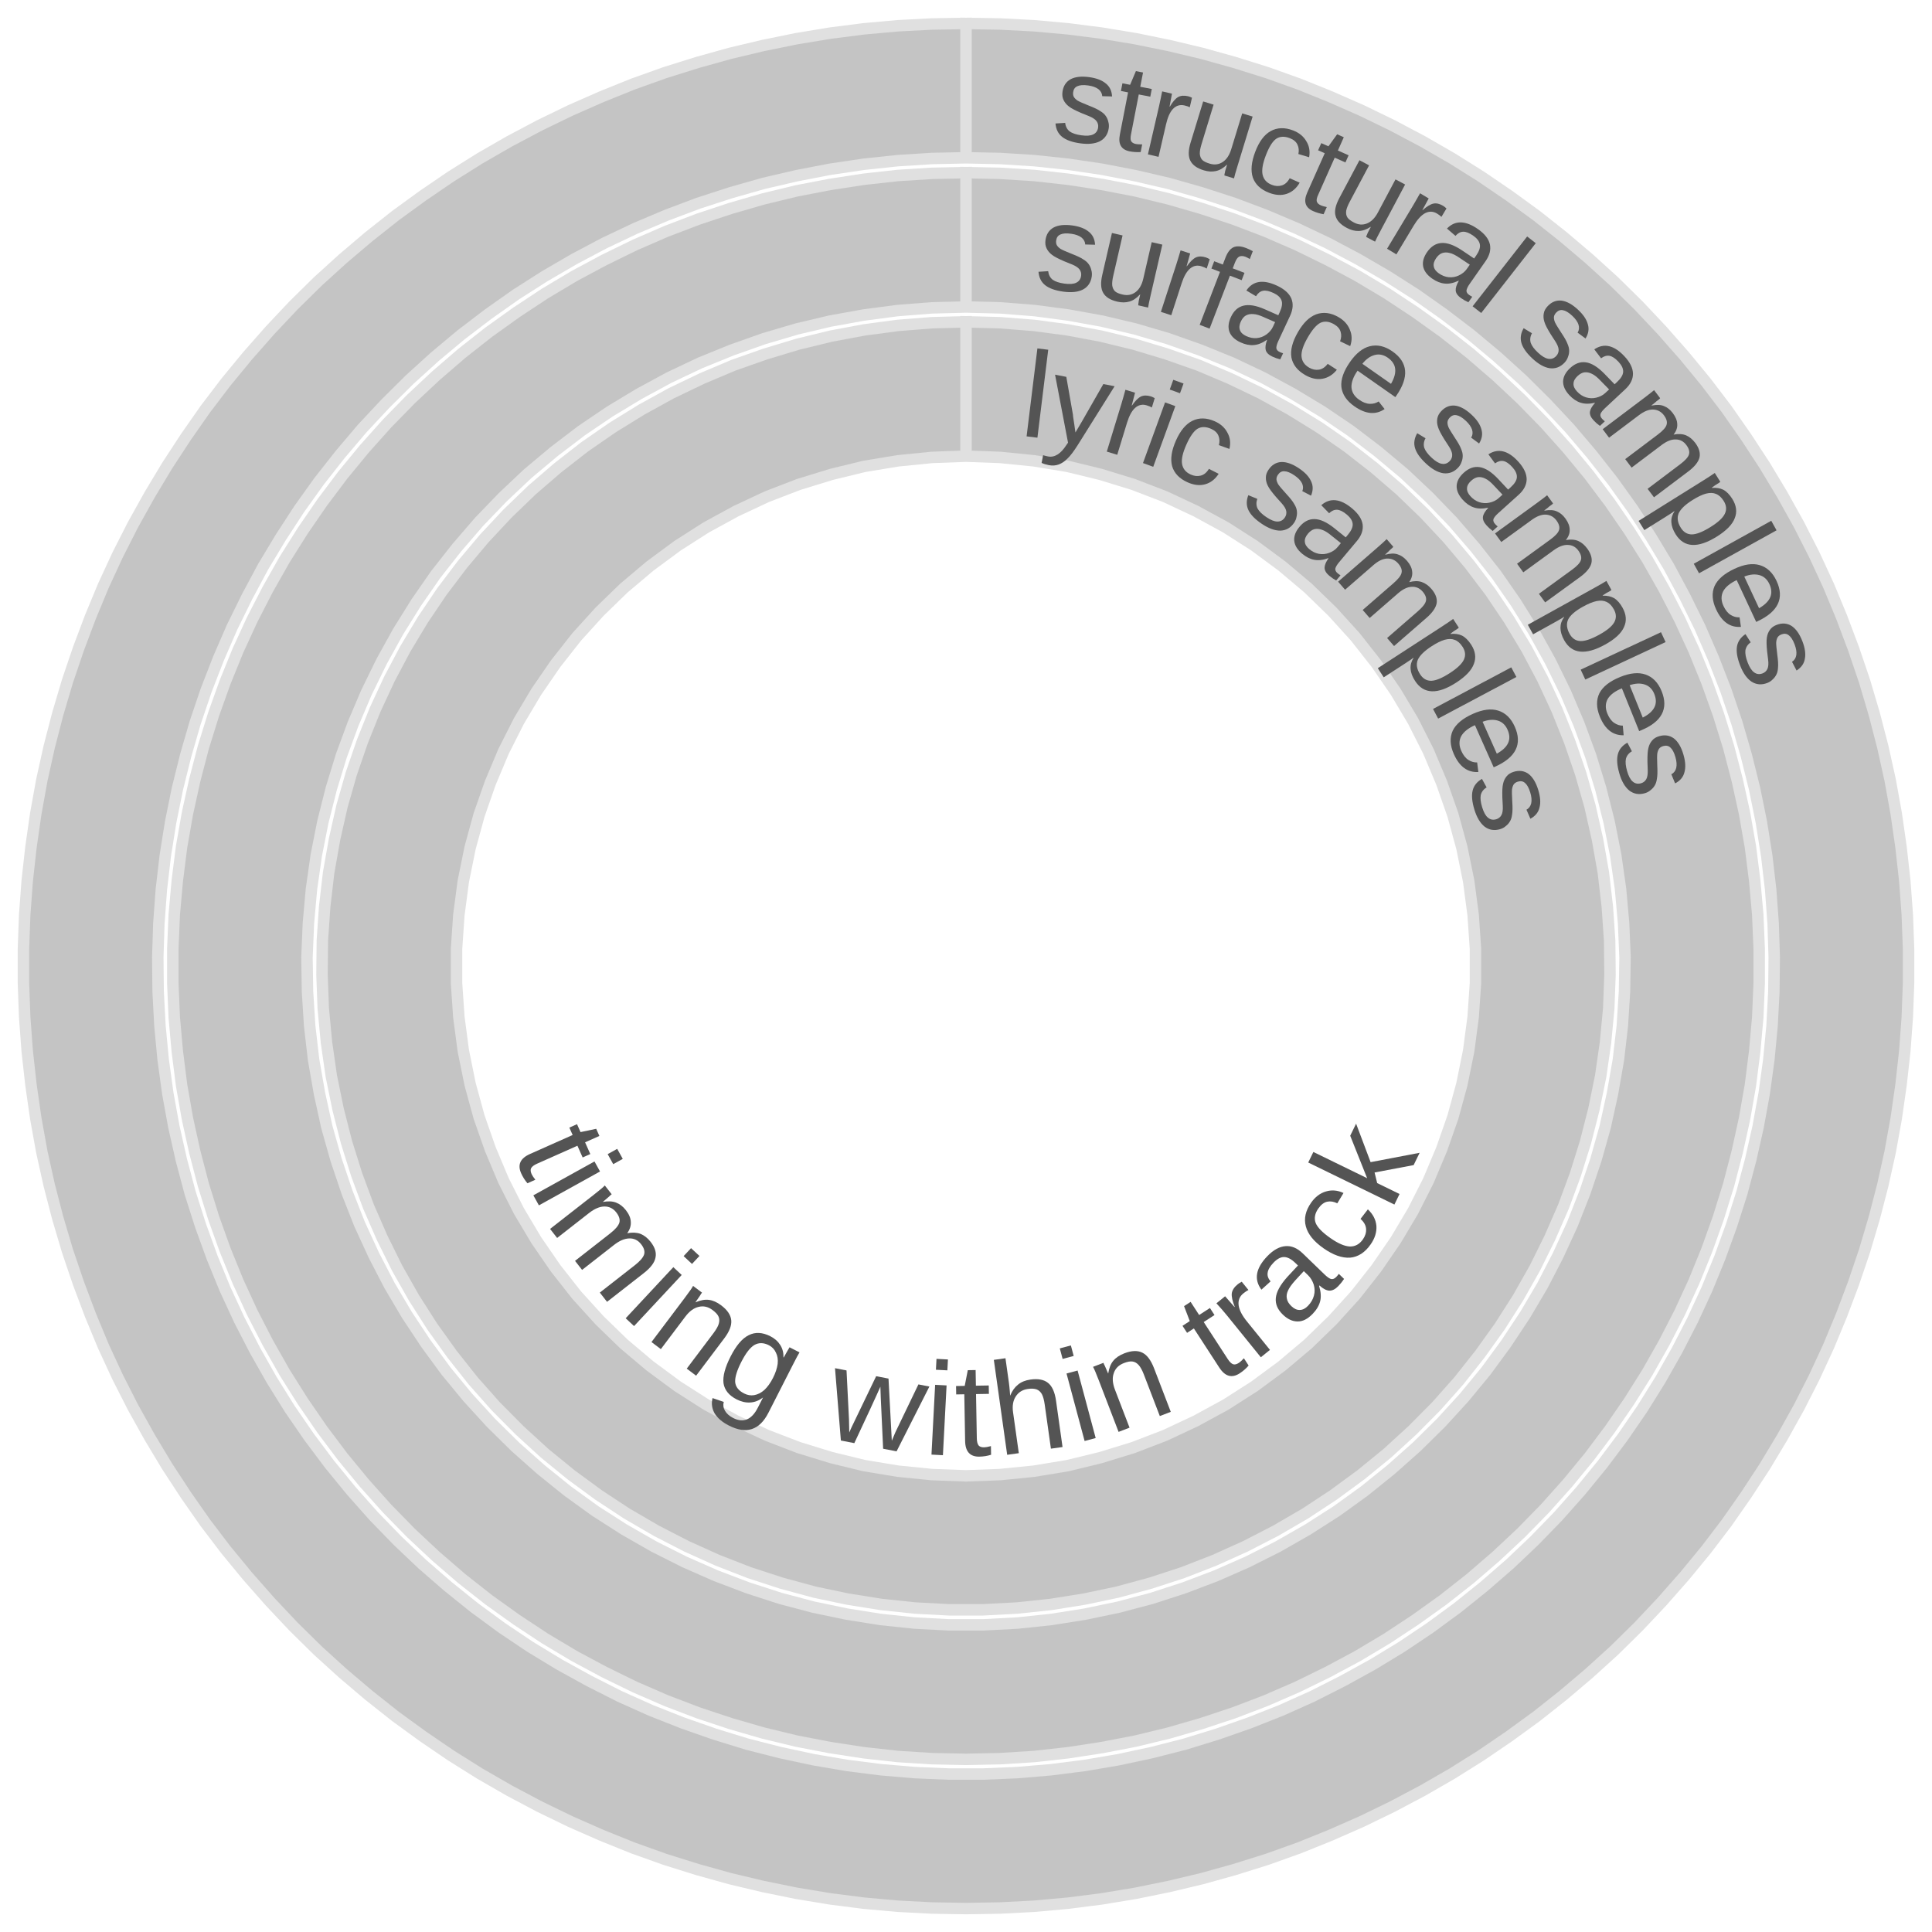
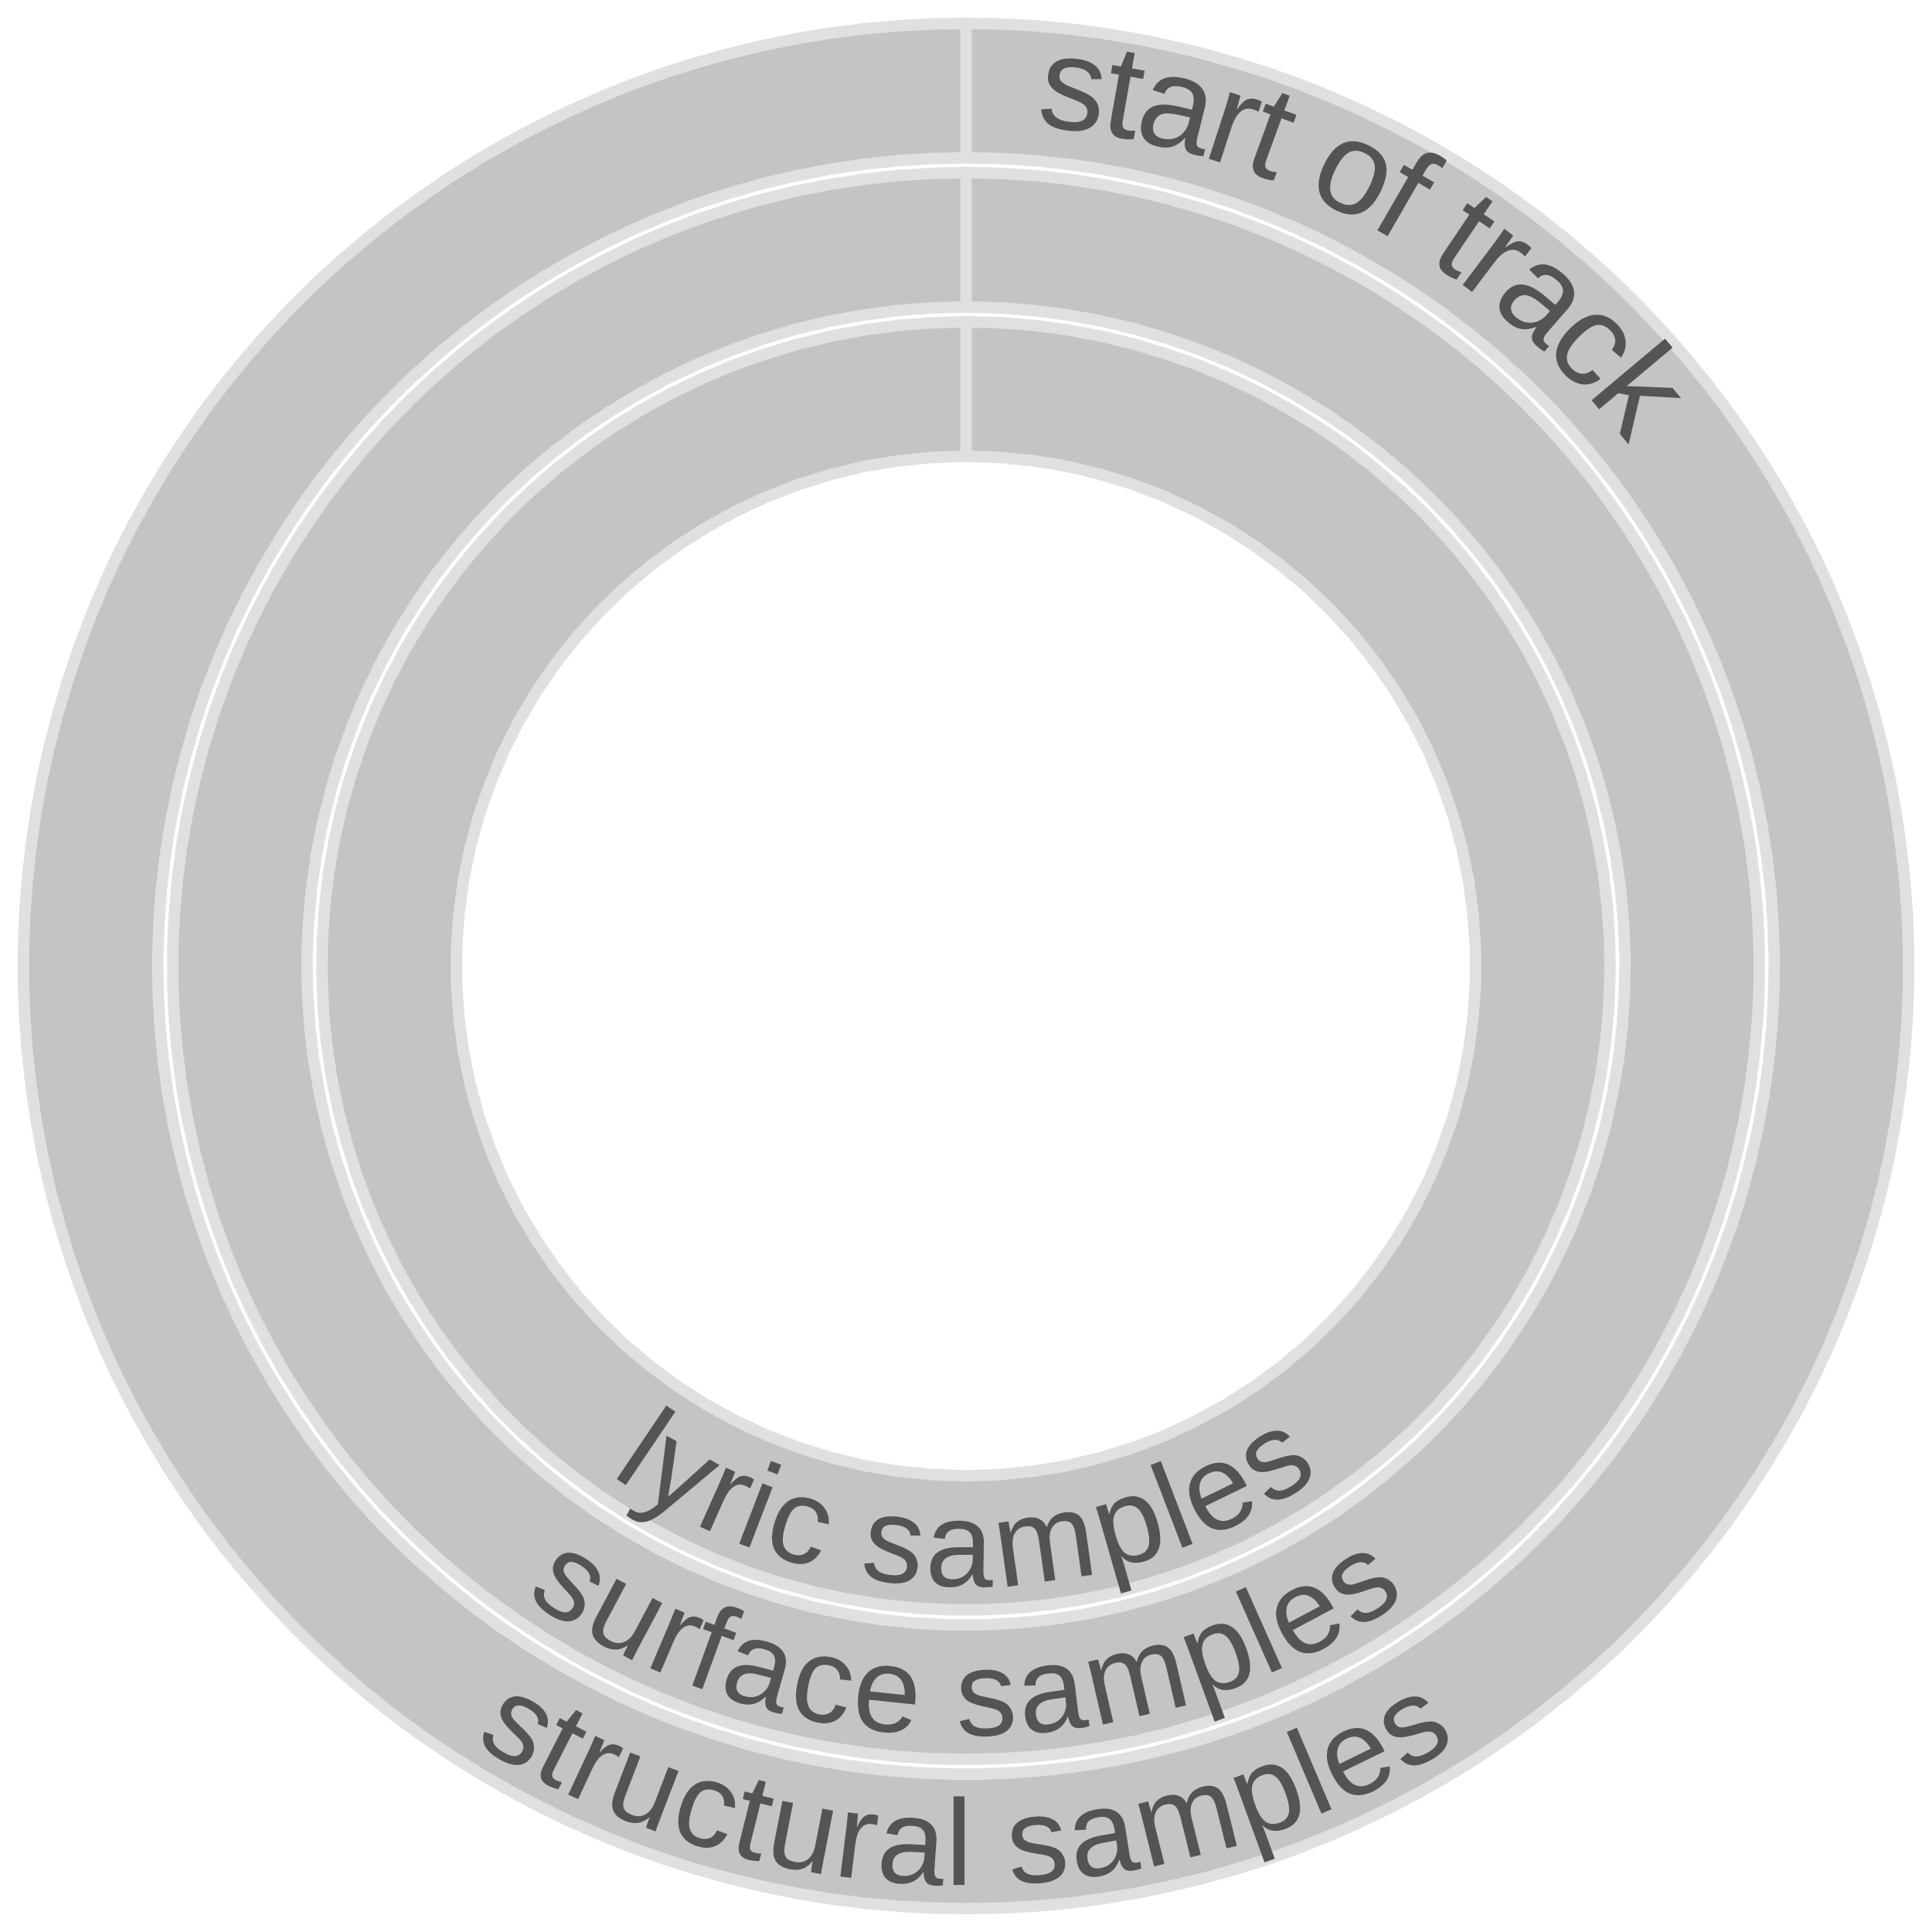
<svg xmlns="http://www.w3.org/2000/svg" class="svglite" width="108.00pt" height="108.00pt" viewBox="0 0 108.00 108.00">
  <defs>
    <style type="text/css">
    .svglite line, .svglite polyline, .svglite polygon, .svglite path, .svglite rect, .svglite circle {
      fill: none;
      stroke: #000000;
      stroke-linecap: round;
      stroke-linejoin: round;
      stroke-miterlimit: 10.00;
    }
    .svglite text {
      white-space: pre;
    }
  </style>
  </defs>
  <rect width="100%" height="100%" style="stroke: none; fill: none;" />
  <defs>
    <clipPath id="cpMC4wMHwxMDguMDB8MC4wMHwxMDguMDA=">
      <rect x="0.00" y="0.00" width="108.00" height="108.00" />
    </clipPath>
  </defs>
  <g clip-path="url(#cpMC4wMHwxMDguMDB8MC4wMHwxMDguMDA=)">
    <polygon points="54.00,8.82 54.00,6.31 54.00,3.81 54.00,1.31 52.10,1.34 50.20,1.44 48.30,1.61 46.42,1.85 44.54,2.16 42.67,2.54 40.82,2.98 38.99,3.49 37.17,4.06 35.38,4.70 33.62,5.41 31.87,6.18 30.16,7.01 28.48,7.90 26.83,8.85 25.22,9.86 23.65,10.93 22.11,12.05 20.62,13.23 19.17,14.46 17.76,15.74 16.40,17.08 15.10,18.46 13.84,19.89 12.63,21.36 11.48,22.87 10.39,24.43 9.35,26.02 8.37,27.65 7.44,29.32 6.58,31.01 5.78,32.74 5.05,34.50 4.38,36.28 3.77,38.08 3.23,39.90 2.75,41.75 2.34,43.60 2.00,45.48 1.73,47.36 1.52,49.25 1.38,51.15 1.31,53.05 1.31,54.95 1.38,56.85 1.52,58.75 1.73,60.64 2.00,62.52 2.34,64.40 2.75,66.25 3.23,68.10 3.77,69.92 4.38,71.72 5.05,73.50 5.78,75.26 6.58,76.99 7.44,78.68 8.37,80.35 9.35,81.98 10.39,83.57 11.48,85.13 12.63,86.64 13.84,88.11 15.10,89.54 16.40,90.92 17.76,92.26 19.17,93.54 20.62,94.77 22.11,95.95 23.65,97.07 25.22,98.14 26.83,99.15 28.48,100.10 30.16,100.99 31.87,101.82 33.62,102.59 35.38,103.30 37.17,103.94 38.99,104.51 40.82,105.02 42.67,105.46 44.54,105.84 46.42,106.15 48.30,106.39 50.20,106.56 52.10,106.66 54.00,106.69 55.90,106.66 57.80,106.56 59.70,106.39 61.58,106.15 63.46,105.84 65.33,105.46 67.18,105.02 69.01,104.51 70.83,103.94 72.62,103.30 74.38,102.59 76.13,101.82 77.84,100.99 79.52,100.10 81.17,99.15 82.78,98.14 84.35,97.07 85.89,95.95 87.38,94.77 88.83,93.54 90.24,92.26 91.60,90.92 92.90,89.54 94.16,88.11 95.37,86.64 96.52,85.13 97.61,83.57 98.65,81.98 99.63,80.35 100.56,78.68 101.42,76.99 102.22,75.26 102.95,73.50 103.62,71.72 104.23,69.92 104.77,68.10 105.25,66.25 105.66,64.40 106.00,62.52 106.27,60.64 106.48,58.75 106.62,56.85 106.69,54.95 106.69,53.05 106.62,51.15 106.48,49.25 106.27,47.36 106.00,45.48 105.66,43.60 105.25,41.75 104.77,39.90 104.23,38.08 103.62,36.28 102.95,34.50 102.22,32.74 101.42,31.01 100.56,29.32 99.63,27.65 98.65,26.02 97.61,24.43 96.52,22.87 95.37,21.36 94.16,19.89 92.90,18.46 91.60,17.08 90.24,15.74 88.83,14.46 87.38,13.23 85.89,12.05 84.35,10.93 82.78,9.86 81.17,8.85 79.52,7.90 77.84,7.01 76.13,6.18 74.38,5.41 72.62,4.70 70.83,4.06 69.01,3.49 67.18,2.98 65.33,2.54 63.46,2.16 61.58,1.85 59.70,1.61 57.80,1.44 55.90,1.34 54.00,1.31 54.00,3.81 54.00,6.31 54.00,8.82 55.90,8.86 57.81,8.98 59.70,9.18 61.59,9.46 63.46,9.82 65.31,10.25 67.14,10.77 68.96,11.36 70.74,12.03 72.49,12.77 74.22,13.59 75.90,14.48 77.55,15.44 79.15,16.46 80.71,17.56 82.23,18.72 83.69,19.94 85.10,21.22 86.45,22.56 87.75,23.95 88.98,25.40 90.16,26.90 91.27,28.45 92.31,30.05 93.29,31.68 94.19,33.36 95.03,35.07 95.79,36.82 96.48,38.60 97.09,40.40 97.62,42.23 98.08,44.08 98.46,45.95 98.76,47.83 98.98,49.72 99.12,51.62 99.18,53.52 99.16,55.43 99.06,57.33 98.88,59.23 98.62,61.12 98.28,62.99 97.86,64.85 97.37,66.69 96.79,68.51 96.14,70.30 95.42,72.06 94.62,73.79 93.75,75.48 92.81,77.14 91.80,78.76 90.72,80.33 89.58,81.85 88.37,83.33 87.11,84.75 85.78,86.12 84.40,87.43 82.96,88.68 81.48,89.87 79.94,91.00 78.36,92.06 76.73,93.05 75.06,93.97 73.36,94.83 71.62,95.61 69.85,96.31 68.05,96.94 66.23,97.50 64.39,97.97 62.52,98.37 60.64,98.69 58.75,98.93 56.86,99.09 54.95,99.17 53.05,99.17 51.14,99.09 49.25,98.93 47.36,98.69 45.48,98.37 43.61,97.97 41.77,97.50 39.95,96.94 38.15,96.31 36.38,95.61 34.64,94.83 32.94,93.97 31.27,93.05 29.64,92.06 28.06,91.00 26.52,89.87 25.04,88.68 23.60,87.43 22.22,86.12 20.89,84.75 19.63,83.33 18.42,81.85 17.28,80.33 16.20,78.76 15.19,77.14 14.25,75.48 13.38,73.79 12.58,72.06 11.86,70.30 11.21,68.51 10.63,66.69 10.14,64.85 9.72,62.99 9.38,61.12 9.12,59.23 8.94,57.33 8.84,55.43 8.82,53.52 8.88,51.62 9.02,49.72 9.24,47.83 9.54,45.95 9.92,44.08 10.38,42.23 10.91,40.40 11.52,38.60 12.21,36.82 12.97,35.07 13.81,33.36 14.71,31.68 15.69,30.05 16.73,28.45 17.84,26.90 19.02,25.40 20.25,23.95 21.55,22.56 22.90,21.22 24.31,19.94 25.77,18.72 27.29,17.56 28.85,16.46 30.45,15.44 32.10,14.48 33.78,13.59 35.51,12.77 37.26,12.03 39.04,11.36 40.86,10.77 42.69,10.25 44.54,9.82 46.41,9.46 48.30,9.18 50.19,8.98 52.10,8.86 54.00,8.82 " style="stroke-width: 0.64; stroke: #E0E0E0; stroke-linecap: butt; stroke-linejoin: miter; fill: #C4C4C4;" />
    <polygon points="54.00,25.50 54.00,23.00 54.00,20.50 54.00,17.99 52.10,18.04 50.20,18.19 48.32,18.44 46.45,18.79 44.60,19.24 42.78,19.79 40.99,20.42 39.24,21.16 37.53,21.98 35.86,22.90 34.24,23.90 32.68,24.98 31.18,26.15 29.74,27.39 28.37,28.71 27.07,30.10 25.85,31.55 24.70,33.07 23.64,34.64 22.66,36.27 21.77,37.95 20.97,39.67 20.26,41.44 19.64,43.24 19.12,45.06 18.70,46.92 18.37,48.79 18.15,50.68 18.02,52.57 18.00,54.48 18.07,56.37 18.25,58.27 18.52,60.15 18.90,62.01 19.37,63.85 19.94,65.67 20.60,67.45 21.36,69.19 22.20,70.89 23.14,72.55 24.16,74.15 25.27,75.70 26.45,77.19 27.71,78.61 29.05,79.96 30.45,81.24 31.92,82.44 33.46,83.57 35.04,84.61 36.69,85.57 38.38,86.44 40.11,87.22 41.88,87.91 43.69,88.50 45.53,89.00 47.38,89.39 49.26,89.69 51.15,89.89 53.05,89.99 54.95,89.99 56.85,89.89 58.74,89.69 60.62,89.39 62.47,89.00 64.31,88.50 66.12,87.91 67.89,87.22 69.62,86.44 71.31,85.57 72.96,84.61 74.54,83.57 76.08,82.44 77.55,81.24 78.95,79.96 80.29,78.61 81.55,77.19 82.73,75.70 83.84,74.15 84.86,72.55 85.80,70.89 86.64,69.19 87.40,67.45 88.06,65.67 88.63,63.85 89.10,62.01 89.48,60.15 89.75,58.27 89.93,56.37 90.00,54.48 89.98,52.57 89.85,50.68 89.63,48.79 89.30,46.92 88.88,45.06 88.36,43.24 87.74,41.44 87.03,39.67 86.23,37.95 85.34,36.27 84.36,34.64 83.30,33.07 82.15,31.55 80.93,30.10 79.63,28.71 78.26,27.39 76.82,26.15 75.32,24.98 73.76,23.90 72.14,22.90 70.47,21.98 68.76,21.16 67.01,20.42 65.22,19.79 63.40,19.24 61.55,18.79 59.68,18.44 57.80,18.19 55.90,18.04 54.00,17.99 54.00,20.50 54.00,23.00 54.00,25.50 55.90,25.57 57.80,25.76 59.68,26.07 61.53,26.52 63.35,27.08 65.12,27.76 66.85,28.57 68.52,29.48 70.13,30.51 71.66,31.64 73.12,32.87 74.48,34.19 75.76,35.60 76.94,37.10 78.02,38.67 78.99,40.30 79.85,42.00 80.59,43.76 81.22,45.56 81.72,47.39 82.10,49.26 82.35,51.15 82.48,53.05 82.48,54.95 82.35,56.85 82.10,58.74 81.72,60.61 81.22,62.44 80.59,64.24 79.85,66.00 78.99,67.70 78.02,69.33 76.94,70.90 75.76,72.40 74.48,73.81 73.12,75.13 71.66,76.36 70.13,77.49 68.52,78.52 66.85,79.43 65.12,80.24 63.35,80.92 61.53,81.48 59.68,81.93 57.80,82.24 55.90,82.43 54.00,82.50 52.10,82.43 50.20,82.24 48.32,81.93 46.47,81.48 44.65,80.92 42.88,80.24 41.15,79.43 39.48,78.52 37.87,77.49 36.34,76.36 34.88,75.13 33.52,73.81 32.24,72.40 31.06,70.90 29.98,69.33 29.01,67.70 28.15,66.00 27.41,64.24 26.78,62.44 26.28,60.61 25.90,58.74 25.65,56.85 25.52,54.95 25.52,53.05 25.65,51.15 25.90,49.26 26.28,47.39 26.78,45.56 27.41,43.76 28.15,42.00 29.01,40.30 29.98,38.67 31.06,37.10 32.24,35.60 33.52,34.19 34.88,32.87 36.34,31.64 37.87,30.51 39.48,29.48 41.15,28.57 42.88,27.76 44.65,27.08 46.47,26.52 48.32,26.07 50.20,25.76 52.10,25.57 54.00,25.50 " style="stroke-width: 0.64; stroke: #E0E0E0; stroke-linecap: butt; stroke-linejoin: miter; fill: #C4C4C4;" />
    <polygon points="54.00,17.16 54.00,14.66 54.00,12.15 54.00,9.65 52.09,9.69 50.19,9.81 48.29,10.02 46.40,10.31 44.53,10.67 42.67,11.12 40.84,11.65 39.03,12.25 37.25,12.93 35.50,13.69 33.78,14.53 32.10,15.43 30.46,16.41 28.87,17.46 27.32,18.57 25.82,19.75 24.37,21.00 22.98,22.30 21.64,23.67 20.37,25.09 19.16,26.56 18.01,28.09 16.93,29.66 15.91,31.28 14.97,32.94 14.10,34.63 13.30,36.37 12.58,38.14 11.94,39.93 11.37,41.76 10.89,43.60 10.48,45.46 10.15,47.34 9.91,49.24 9.74,51.14 9.66,53.05 9.66,54.95 9.74,56.86 9.91,58.76 10.15,60.66 10.48,62.54 10.89,64.40 11.37,66.24 11.94,68.07 12.58,69.86 13.30,71.63 14.10,73.37 14.97,75.06 15.91,76.72 16.93,78.34 18.01,79.91 19.16,81.44 20.37,82.91 21.64,84.33 22.98,85.70 24.37,87.00 25.82,88.25 27.32,89.43 28.87,90.54 30.46,91.59 32.10,92.57 33.78,93.47 35.50,94.31 37.25,95.07 39.03,95.75 40.84,96.35 42.67,96.88 44.53,97.33 46.40,97.69 48.29,97.98 50.19,98.19 52.09,98.31 54.00,98.35 55.91,98.31 57.81,98.19 59.71,97.98 61.60,97.69 63.47,97.33 65.33,96.88 67.16,96.35 68.97,95.75 70.75,95.07 72.50,94.31 74.22,93.47 75.90,92.57 77.54,91.59 79.13,90.54 80.68,89.43 82.18,88.25 83.63,87.00 85.02,85.70 86.36,84.33 87.63,82.91 88.84,81.44 89.99,79.91 91.07,78.34 92.09,76.72 93.03,75.06 93.90,73.37 94.70,71.63 95.42,69.86 96.06,68.07 96.63,66.24 97.11,64.40 97.52,62.54 97.85,60.66 98.09,58.76 98.26,56.86 98.34,54.95 98.34,53.05 98.26,51.14 98.09,49.24 97.85,47.34 97.52,45.46 97.11,43.60 96.63,41.76 96.06,39.93 95.42,38.14 94.70,36.37 93.90,34.63 93.03,32.94 92.09,31.28 91.07,29.66 89.99,28.09 88.84,26.56 87.63,25.09 86.36,23.67 85.02,22.30 83.63,21.00 82.18,19.75 80.68,18.57 79.13,17.46 77.54,16.41 75.90,15.43 74.22,14.53 72.50,13.69 70.75,12.93 68.97,12.25 67.16,11.65 65.33,11.12 63.47,10.67 61.60,10.31 59.71,10.02 57.81,9.81 55.91,9.69 54.00,9.65 54.00,12.15 54.00,14.66 54.00,17.16 55.91,17.21 57.82,17.36 59.72,17.61 61.60,17.95 63.46,18.39 65.29,18.93 67.10,19.57 68.87,20.29 70.60,21.11 72.28,22.02 73.92,23.01 75.50,24.08 77.02,25.24 78.49,26.47 79.88,27.78 81.21,29.16 82.46,30.61 83.64,32.11 84.73,33.68 85.74,35.30 86.67,36.98 87.51,38.70 88.26,40.46 88.92,42.25 89.48,44.08 89.95,45.94 90.32,47.81 90.59,49.71 90.76,51.61 90.84,53.52 90.81,55.43 90.69,57.34 90.47,59.24 90.14,61.13 89.73,63.00 89.21,64.84 88.60,66.65 87.90,68.43 87.10,70.17 86.22,71.87 85.25,73.51 84.19,75.11 83.06,76.65 81.84,78.13 80.55,79.54 79.19,80.88 77.76,82.15 76.27,83.35 74.72,84.47 73.11,85.50 71.45,86.45 69.74,87.31 67.99,88.08 66.20,88.76 64.38,89.35 62.53,89.84 60.66,90.23 58.77,90.53 56.87,90.73 54.96,90.83 53.04,90.83 51.13,90.73 49.23,90.53 47.34,90.23 45.47,89.84 43.62,89.35 41.80,88.76 40.01,88.08 38.26,87.31 36.55,86.45 34.89,85.50 33.28,84.47 31.73,83.35 30.24,82.15 28.81,80.88 27.45,79.54 26.16,78.13 24.94,76.65 23.81,75.11 22.75,73.51 21.78,71.87 20.90,70.17 20.10,68.43 19.40,66.65 18.79,64.84 18.27,63.00 17.86,61.13 17.53,59.24 17.31,57.34 17.19,55.43 17.16,53.52 17.24,51.61 17.41,49.71 17.68,47.81 18.05,45.94 18.52,44.08 19.08,42.25 19.74,40.46 20.49,38.70 21.33,36.98 22.26,35.30 23.27,33.68 24.36,32.11 25.54,30.61 26.79,29.16 28.12,27.78 29.51,26.47 30.98,25.24 32.50,24.08 34.08,23.01 35.72,22.02 37.40,21.11 39.13,20.29 40.90,19.57 42.71,18.93 44.54,18.39 46.40,17.95 48.28,17.61 50.18,17.36 52.09,17.21 54.00,17.16 " style="stroke-width: 0.64; stroke: #E0E0E0; stroke-linecap: butt; stroke-linejoin: miter; fill: #C4C4C4;" />
-     <text transform="translate(60.39,7.95) rotate(8)" text-anchor="middle" style="font-size: 6.83px;fill: #545454; font-family: &quot;Arial&quot;;" textLength="3.41px" lengthAdjust="spacingAndGlyphs">s</text>
-     <text transform="translate(62.88,8.36) rotate(11)" text-anchor="middle" style="font-size: 6.83px;fill: #545454; font-family: &quot;Arial&quot;;" textLength="1.89px" lengthAdjust="spacingAndGlyphs">t</text>
-     <text transform="translate(64.82,8.78) rotate(13)" text-anchor="middle" style="font-size: 6.83px;fill: #545454; font-family: &quot;Arial&quot;;" textLength="2.28px" lengthAdjust="spacingAndGlyphs">r</text>
-     <text transform="translate(67.60,9.55) rotate(17)" text-anchor="middle" style="font-size: 6.83px;fill: #545454; font-family: &quot;Arial&quot;;" textLength="3.79px" lengthAdjust="spacingAndGlyphs">u</text>
-     <text transform="translate(70.84,10.67) rotate(21)" text-anchor="middle" style="font-size: 6.83px;fill: #545454; font-family: &quot;Arial&quot;;" textLength="3.41px" lengthAdjust="spacingAndGlyphs">c</text>
-     <text transform="translate(73.16,11.64) rotate(24)" text-anchor="middle" style="font-size: 6.83px;fill: #545454; font-family: &quot;Arial&quot;;" textLength="1.89px" lengthAdjust="spacingAndGlyphs">t</text>
-     <text transform="translate(75.59,12.83) rotate(28)" text-anchor="middle" style="font-size: 6.83px;fill: #545454; font-family: &quot;Arial&quot;;" textLength="3.79px" lengthAdjust="spacingAndGlyphs">u</text>
-     <text transform="translate(78.11,14.25) rotate(31)" text-anchor="middle" style="font-size: 6.83px;fill: #545454; font-family: &quot;Arial&quot;;" textLength="2.28px" lengthAdjust="spacingAndGlyphs">r</text>
-     <text transform="translate(80.52,15.82) rotate(35)" text-anchor="middle" style="font-size: 6.83px;fill: #545454; font-family: &quot;Arial&quot;;" textLength="3.79px" lengthAdjust="spacingAndGlyphs">a</text>
-     <text transform="translate(82.56,17.31) rotate(38)" text-anchor="middle" style="font-size: 6.83px;fill: #545454; font-family: &quot;Arial&quot;;" textLength="1.52px" lengthAdjust="spacingAndGlyphs">l</text>
-     <text transform="translate(83.82,18.33) rotate(40)" text-anchor="middle" style="font-size: 6.83px;fill: #545454; font-family: &quot;Arial&quot;;" textLength="1.89px" lengthAdjust="spacingAndGlyphs"> </text>
-     <text transform="translate(85.71,20.00) rotate(43)" text-anchor="middle" style="font-size: 6.83px;fill: #545454; font-family: &quot;Arial&quot;;" textLength="3.41px" lengthAdjust="spacingAndGlyphs">s</text>
-     <text transform="translate(88.13,22.43) rotate(47)" text-anchor="middle" style="font-size: 6.83px;fill: #545454; font-family: &quot;Arial&quot;;" textLength="3.79px" lengthAdjust="spacingAndGlyphs">a</text>
-     <text transform="translate(91.02,25.89) rotate(53)" text-anchor="middle" style="font-size: 6.83px;fill: #545454; font-family: &quot;Arial&quot;;" textLength="5.69px" lengthAdjust="spacingAndGlyphs">m</text>
-     <text transform="translate(93.57,29.59) rotate(58)" text-anchor="middle" style="font-size: 6.83px;fill: #545454; font-family: &quot;Arial&quot;;" textLength="3.79px" lengthAdjust="spacingAndGlyphs">p</text>
-     <text transform="translate(94.83,31.78) rotate(61)" text-anchor="middle" style="font-size: 6.83px;fill: #545454; font-family: &quot;Arial&quot;;" textLength="1.52px" lengthAdjust="spacingAndGlyphs">l</text>
-     <text transform="translate(95.98,34.02) rotate(65)" text-anchor="middle" style="font-size: 6.83px;fill: #545454; font-family: &quot;Arial&quot;;" textLength="3.79px" lengthAdjust="spacingAndGlyphs">e</text>
-     <text transform="translate(97.33,37.17) rotate(69)" text-anchor="middle" style="font-size: 6.83px;fill: #545454; font-family: &quot;Arial&quot;;" textLength="3.41px" lengthAdjust="spacingAndGlyphs">s</text>
-     <text transform="translate(57.69,24.43) rotate(7)" text-anchor="middle" style="font-size: 6.83px;fill: #545454; font-family: &quot;Arial&quot;;" textLength="1.52px" lengthAdjust="spacingAndGlyphs">l</text>
-     <text transform="translate(59.95,24.81) rotate(11)" text-anchor="middle" style="font-size: 6.83px;fill: #545454; font-family: &quot;Arial&quot;;" textLength="3.41px" lengthAdjust="spacingAndGlyphs">y</text>
-     <text transform="translate(62.51,25.44) rotate(17)" text-anchor="middle" style="font-size: 6.83px;fill: #545454; font-family: &quot;Arial&quot;;" textLength="2.28px" lengthAdjust="spacingAndGlyphs">r</text>
-     <text transform="translate(64.18,25.99) rotate(20)" text-anchor="middle" style="font-size: 6.83px;fill: #545454; font-family: &quot;Arial&quot;;" textLength="1.52px" lengthAdjust="spacingAndGlyphs">i</text>
-     <text transform="translate(66.29,26.85) rotate(24)" text-anchor="middle" style="font-size: 6.83px;fill: #545454; font-family: &quot;Arial&quot;;" textLength="3.41px" lengthAdjust="spacingAndGlyphs">c</text>
-     <text transform="translate(68.47,27.96) rotate(29)" text-anchor="middle" style="font-size: 6.83px;fill: #545454; font-family: &quot;Arial&quot;;" textLength="1.89px" lengthAdjust="spacingAndGlyphs"> </text>
-     <text transform="translate(70.57,29.23) rotate(34)" text-anchor="middle" style="font-size: 6.83px;fill: #545454; font-family: &quot;Arial&quot;;" textLength="3.41px" lengthAdjust="spacingAndGlyphs">s</text>
-     <text transform="translate(73.23,31.24) rotate(40)" text-anchor="middle" style="font-size: 6.83px;fill: #545454; font-family: &quot;Arial&quot;;" textLength="3.79px" lengthAdjust="spacingAndGlyphs">a</text>
-     <text transform="translate(76.36,34.31) rotate(49)" text-anchor="middle" style="font-size: 6.83px;fill: #545454; font-family: &quot;Arial&quot;;" textLength="5.69px" lengthAdjust="spacingAndGlyphs">m</text>
-     <text transform="translate(79.00,37.79) rotate(57)" text-anchor="middle" style="font-size: 6.83px;fill: #545454; font-family: &quot;Arial&quot;;" textLength="3.79px" lengthAdjust="spacingAndGlyphs">p</text>
-     <text transform="translate(80.25,39.90) rotate(62)" text-anchor="middle" style="font-size: 6.83px;fill: #545454; font-family: &quot;Arial&quot;;" textLength="1.52px" lengthAdjust="spacingAndGlyphs">l</text>
-     <text transform="translate(81.32,42.11) rotate(66)" text-anchor="middle" style="font-size: 6.83px;fill: #545454; font-family: &quot;Arial&quot;;" textLength="3.79px" lengthAdjust="spacingAndGlyphs">e</text>
-     <text transform="translate(82.48,45.24) rotate(73)" text-anchor="middle" style="font-size: 6.83px;fill: #545454; font-family: &quot;Arial&quot;;" textLength="3.41px" lengthAdjust="spacingAndGlyphs">s</text>
-     <text transform="translate(59.44,16.24) rotate(8)" text-anchor="middle" style="font-size: 6.83px;fill: #545454; font-family: &quot;Arial&quot;;" textLength="3.41px" lengthAdjust="spacingAndGlyphs">s</text>
-     <text transform="translate(62.77,16.87) rotate(13)" text-anchor="middle" style="font-size: 6.83px;fill: #545454; font-family: &quot;Arial&quot;;" textLength="3.79px" lengthAdjust="spacingAndGlyphs">u</text>
-     <text transform="translate(65.53,17.64) rotate(18)" text-anchor="middle" style="font-size: 6.83px;fill: #545454; font-family: &quot;Arial&quot;;" textLength="2.28px" lengthAdjust="spacingAndGlyphs">r</text>
-     <text transform="translate(67.38,18.28) rotate(21)" text-anchor="middle" style="font-size: 6.83px;fill: #545454; font-family: &quot;Arial&quot;;" textLength="1.89px" lengthAdjust="spacingAndGlyphs">f</text>
-     <text transform="translate(69.84,19.30) rotate(25)" text-anchor="middle" style="font-size: 6.83px;fill: #545454; font-family: &quot;Arial&quot;;" textLength="3.79px" lengthAdjust="spacingAndGlyphs">a</text>
-     <text transform="translate(72.87,20.84) rotate(30)" text-anchor="middle" style="font-size: 6.83px;fill: #545454; font-family: &quot;Arial&quot;;" textLength="3.41px" lengthAdjust="spacingAndGlyphs">c</text>
-     <text transform="translate(75.73,22.65) rotate(35)" text-anchor="middle" style="font-size: 6.83px;fill: #545454; font-family: &quot;Arial&quot;;" textLength="3.79px" lengthAdjust="spacingAndGlyphs">e</text>
-     <text transform="translate(77.87,24.25) rotate(39)" text-anchor="middle" style="font-size: 6.83px;fill: #545454; font-family: &quot;Arial&quot;;" textLength="1.89px" lengthAdjust="spacingAndGlyphs"> </text>
-     <text transform="translate(79.76,25.87) rotate(43)" text-anchor="middle" style="font-size: 6.83px;fill: #545454; font-family: &quot;Arial&quot;;" textLength="3.41px" lengthAdjust="spacingAndGlyphs">s</text>
-     <text transform="translate(82.16,28.28) rotate(48)" text-anchor="middle" style="font-size: 6.83px;fill: #545454; font-family: &quot;Arial&quot;;" textLength="3.79px" lengthAdjust="spacingAndGlyphs">a</text>
-     <text transform="translate(84.97,31.74) rotate(54)" text-anchor="middle" style="font-size: 6.83px;fill: #545454; font-family: &quot;Arial&quot;;" textLength="5.69px" lengthAdjust="spacingAndGlyphs">m</text>
-     <text transform="translate(87.35,35.50) rotate(61)" text-anchor="middle" style="font-size: 6.83px;fill: #545454; font-family: &quot;Arial&quot;;" textLength="3.79px" lengthAdjust="spacingAndGlyphs">p</text>
-     <text transform="translate(88.49,37.71) rotate(65)" text-anchor="middle" style="font-size: 6.83px;fill: #545454; font-family: &quot;Arial&quot;;" textLength="1.52px" lengthAdjust="spacingAndGlyphs">l</text>
-     <text transform="translate(89.48,40.01) rotate(68)" text-anchor="middle" style="font-size: 6.83px;fill: #545454; font-family: &quot;Arial&quot;;" textLength="3.79px" lengthAdjust="spacingAndGlyphs">e</text>
-     <text transform="translate(90.58,43.21) rotate(74)" text-anchor="middle" style="font-size: 6.83px;fill: #545454; font-family: &quot;Arial&quot;;" textLength="3.41px" lengthAdjust="spacingAndGlyphs">s</text>
-     <text transform="translate(29.06,65.27) rotate(66)" text-anchor="middle" style="font-size: 7.40px;fill: #545454; font-family: &quot;Arial&quot;;" textLength="2.05px" lengthAdjust="spacingAndGlyphs">t</text>
-     <text transform="translate(29.97,67.10) rotate(61)" text-anchor="middle" style="font-size: 7.40px;fill: #545454; font-family: &quot;Arial&quot;;" textLength="1.64px" lengthAdjust="spacingAndGlyphs">i</text>
-     <text transform="translate(32.33,70.72) rotate(52)" text-anchor="middle" style="font-size: 7.40px;fill: #545454; font-family: &quot;Arial&quot;;" textLength="6.16px" lengthAdjust="spacingAndGlyphs">m</text>
-     <text transform="translate(35.21,73.91) rotate(43)" text-anchor="middle" style="font-size: 7.40px;fill: #545454; font-family: &quot;Arial&quot;;" textLength="1.64px" lengthAdjust="spacingAndGlyphs">i</text>
-     <text transform="translate(37.65,75.95) rotate(37)" text-anchor="middle" style="font-size: 7.40px;fill: #545454; font-family: &quot;Arial&quot;;" textLength="4.11px" lengthAdjust="spacingAndGlyphs">n</text>
-     <text transform="translate(41.51,78.36) rotate(27)" text-anchor="middle" style="font-size: 7.40px;fill: #545454; font-family: &quot;Arial&quot;;" textLength="4.11px" lengthAdjust="spacingAndGlyphs">g</text>
-     <text transform="translate(44.63,79.72) rotate(20)" text-anchor="middle" style="font-size: 7.40px;fill: #545454; font-family: &quot;Arial&quot;;" textLength="2.05px" lengthAdjust="spacingAndGlyphs"> </text>
-     <text transform="translate(48.57,80.83) rotate(11)" text-anchor="middle" style="font-size: 7.40px;fill: #545454; font-family: &quot;Arial&quot;;" textLength="5.34px" lengthAdjust="spacingAndGlyphs">w</text>
-     <text transform="translate(52.39,81.33) rotate(3)" text-anchor="middle" style="font-size: 7.40px;fill: #545454; font-family: &quot;Arial&quot;;" textLength="1.64px" lengthAdjust="spacingAndGlyphs">i</text>
-     <text transform="translate(54.43,81.37) rotate(-1)" text-anchor="middle" style="font-size: 7.40px;fill: #545454; font-family: &quot;Arial&quot;;" textLength="2.05px" lengthAdjust="spacingAndGlyphs">t</text>
-     <text transform="translate(57.83,81.11) rotate(-8)" text-anchor="middle" style="font-size: 7.40px;fill: #545454; font-family: &quot;Arial&quot;;" textLength="4.11px" lengthAdjust="spacingAndGlyphs">h</text>
-     <text transform="translate(60.94,80.47) rotate(-15)" text-anchor="middle" style="font-size: 7.40px;fill: #545454; font-family: &quot;Arial&quot;;" textLength="1.64px" lengthAdjust="spacingAndGlyphs">i</text>
-     <text transform="translate(63.97,79.49) rotate(-21)" text-anchor="middle" style="font-size: 7.40px;fill: #545454; font-family: &quot;Arial&quot;;" textLength="4.11px" lengthAdjust="spacingAndGlyphs">n</text>
-     <text transform="translate(67.05,78.06) rotate(-28)" text-anchor="middle" style="font-size: 7.40px;fill: #545454; font-family: &quot;Arial&quot;;" textLength="2.05px" lengthAdjust="spacingAndGlyphs"> </text>
-     <text transform="translate(69.00,76.89) rotate(-33)" text-anchor="middle" style="font-size: 7.40px;fill: #545454; font-family: &quot;Arial&quot;;" textLength="2.05px" lengthAdjust="spacingAndGlyphs">t</text>
-     <text transform="translate(71.04,75.42) rotate(-39)" text-anchor="middle" style="font-size: 7.40px;fill: #545454; font-family: &quot;Arial&quot;;" textLength="2.46px" lengthAdjust="spacingAndGlyphs">r</text>
-     <text transform="translate(73.71,72.99) rotate(-46)" text-anchor="middle" style="font-size: 7.40px;fill: #545454; font-family: &quot;Arial&quot;;" textLength="4.11px" lengthAdjust="spacingAndGlyphs">a</text>
-     <text transform="translate(76.47,69.64) rotate(-55)" text-anchor="middle" style="font-size: 7.40px;fill: #545454; font-family: &quot;Arial&quot;;" textLength="3.69px" lengthAdjust="spacingAndGlyphs">c</text>
-     <text transform="translate(78.54,66.12) rotate(-64)" text-anchor="middle" style="font-size: 7.40px;fill: #545454; font-family: &quot;Arial&quot;;" textLength="3.69px" lengthAdjust="spacingAndGlyphs">k</text>
+     <text transform="translate(27.96,98.30) rotate(30)" text-anchor="middle" style="font-size: 6.83px;fill: #545454; font-family: &quot;Arial&quot;;" textLength="3.41px" lengthAdjust="spacingAndGlyphs">s</text>
+     <text transform="translate(30.40,99.64) rotate(27)" text-anchor="middle" style="font-size: 6.83px;fill: #545454; font-family: &quot;Arial&quot;;" textLength="1.89px" lengthAdjust="spacingAndGlyphs">t</text>
+     <text transform="translate(32.37,100.60) rotate(25)" text-anchor="middle" style="font-size: 6.83px;fill: #545454; font-family: &quot;Arial&quot;;" textLength="2.28px" lengthAdjust="spacingAndGlyphs">r</text>
+     <text transform="translate(35.30,101.86) rotate(21)" text-anchor="middle" style="font-size: 6.83px;fill: #545454; font-family: &quot;Arial&quot;;" textLength="3.79px" lengthAdjust="spacingAndGlyphs">u</text>
+     <text transform="translate(38.88,103.11) rotate(17)" text-anchor="middle" style="font-size: 6.83px;fill: #545454; font-family: &quot;Arial&quot;;" textLength="3.41px" lengthAdjust="spacingAndGlyphs">c</text>
+     <text transform="translate(41.57,103.85) rotate(14)" text-anchor="middle" style="font-size: 6.83px;fill: #545454; font-family: &quot;Arial&quot;;" textLength="1.89px" lengthAdjust="spacingAndGlyphs">t</text>
+     <text transform="translate(44.48,104.49) rotate(11)" text-anchor="middle" style="font-size: 6.83px;fill: #545454; font-family: &quot;Arial&quot;;" textLength="3.79px" lengthAdjust="spacingAndGlyphs">u</text>
+     <text transform="translate(47.64,104.98) rotate(7)" text-anchor="middle" style="font-size: 6.83px;fill: #545454; font-family: &quot;Arial&quot;;" textLength="2.28px" lengthAdjust="spacingAndGlyphs">r</text>
+     <text transform="translate(50.81,105.28) rotate(4)" text-anchor="middle" style="font-size: 6.83px;fill: #545454; font-family: &quot;Arial&quot;;" textLength="3.79px" lengthAdjust="spacingAndGlyphs">a</text>
+     <text transform="translate(53.61,105.37) rotate(0)" text-anchor="middle" style="font-size: 6.83px;fill: #545454; font-family: &quot;Arial&quot;;" textLength="1.52px" lengthAdjust="spacingAndGlyphs">l</text>
+     <text transform="translate(55.39,105.36) rotate(-2)" text-anchor="middle" style="font-size: 6.83px;fill: #545454; font-family: &quot;Arial&quot;;" textLength="1.89px" lengthAdjust="spacingAndGlyphs"> </text>
+     <text transform="translate(58.17,105.21) rotate(-5)" text-anchor="middle" style="font-size: 6.83px;fill: #545454; font-family: &quot;Arial&quot;;" textLength="3.41px" lengthAdjust="spacingAndGlyphs">s</text>
+     <text transform="translate(61.93,104.76) rotate(-9)" text-anchor="middle" style="font-size: 6.83px;fill: #545454; font-family: &quot;Arial&quot;;" textLength="3.79px" lengthAdjust="spacingAndGlyphs">a</text>
+     <text transform="translate(66.82,103.76) rotate(-14)" text-anchor="middle" style="font-size: 6.83px;fill: #545454; font-family: &quot;Arial&quot;;" textLength="5.69px" lengthAdjust="spacingAndGlyphs">m</text>
+     <text transform="translate(71.56,102.28) rotate(-20)" text-anchor="middle" style="font-size: 6.83px;fill: #545454; font-family: &quot;Arial&quot;;" textLength="3.79px" lengthAdjust="spacingAndGlyphs">p</text>
+     <text transform="translate(74.15,101.26) rotate(-23)" text-anchor="middle" style="font-size: 6.83px;fill: #545454; font-family: &quot;Arial&quot;;" textLength="1.52px" lengthAdjust="spacingAndGlyphs">l</text>
+     <text transform="translate(76.69,100.10) rotate(-26)" text-anchor="middle" style="font-size: 6.83px;fill: #545454; font-family: &quot;Arial&quot;;" textLength="3.79px" lengthAdjust="spacingAndGlyphs">e</text>
+     <text transform="translate(80.02,98.30) rotate(-30)" text-anchor="middle" style="font-size: 6.83px;fill: #545454; font-family: &quot;Arial&quot;;" textLength="3.41px" lengthAdjust="spacingAndGlyphs">s</text>
+     <text transform="translate(34.73,82.85) rotate(34)" text-anchor="middle" style="font-size: 6.83px;fill: #545454; font-family: &quot;Arial&quot;;" textLength="1.52px" lengthAdjust="spacingAndGlyphs">l</text>
+     <text transform="translate(36.99,84.23) rotate(29)" text-anchor="middle" style="font-size: 6.83px;fill: #545454; font-family: &quot;Arial&quot;;" textLength="3.41px" lengthAdjust="spacingAndGlyphs">y</text>
+     <text transform="translate(39.74,85.62) rotate(24)" text-anchor="middle" style="font-size: 6.83px;fill: #545454; font-family: &quot;Arial&quot;;" textLength="2.28px" lengthAdjust="spacingAndGlyphs">r</text>
+     <text transform="translate(41.61,86.40) rotate(21)" text-anchor="middle" style="font-size: 6.83px;fill: #545454; font-family: &quot;Arial&quot;;" textLength="1.52px" lengthAdjust="spacingAndGlyphs">i</text>
+     <text transform="translate(44.12,87.25) rotate(17)" text-anchor="middle" style="font-size: 6.83px;fill: #545454; font-family: &quot;Arial&quot;;" textLength="3.41px" lengthAdjust="spacingAndGlyphs">c</text>
+     <text transform="translate(46.90,87.95) rotate(12)" text-anchor="middle" style="font-size: 6.83px;fill: #545454; font-family: &quot;Arial&quot;;" textLength="1.89px" lengthAdjust="spacingAndGlyphs"> </text>
+     <text transform="translate(49.72,88.43) rotate(7)" text-anchor="middle" style="font-size: 6.83px;fill: #545454; font-family: &quot;Arial&quot;;" textLength="3.41px" lengthAdjust="spacingAndGlyphs">s</text>
+     <text transform="translate(53.59,88.68) rotate(1)" text-anchor="middle" style="font-size: 6.83px;fill: #545454; font-family: &quot;Arial&quot;;" textLength="3.79px" lengthAdjust="spacingAndGlyphs">a</text>
+     <text transform="translate(58.68,88.37) rotate(-8)" text-anchor="middle" style="font-size: 6.83px;fill: #545454; font-family: &quot;Arial&quot;;" textLength="5.69px" lengthAdjust="spacingAndGlyphs">m</text>
+     <text transform="translate(63.66,87.31) rotate(-16)" text-anchor="middle" style="font-size: 6.83px;fill: #545454; font-family: &quot;Arial&quot;;" textLength="3.79px" lengthAdjust="spacingAndGlyphs">p</text>
+     <text transform="translate(66.38,86.41) rotate(-21)" text-anchor="middle" style="font-size: 6.83px;fill: #545454; font-family: &quot;Arial&quot;;" textLength="1.52px" lengthAdjust="spacingAndGlyphs">l</text>
+     <text transform="translate(68.99,85.27) rotate(-26)" text-anchor="middle" style="font-size: 6.83px;fill: #545454; font-family: &quot;Arial&quot;;" textLength="3.79px" lengthAdjust="spacingAndGlyphs">e</text>
+     <text transform="translate(72.39,83.41) rotate(-32)" text-anchor="middle" style="font-size: 6.83px;fill: #545454; font-family: &quot;Arial&quot;;" textLength="3.41px" lengthAdjust="spacingAndGlyphs">s</text>
+     <text transform="translate(30.76,90.22) rotate(33)" text-anchor="middle" style="font-size: 6.83px;fill: #545454; font-family: &quot;Arial&quot;;" textLength="3.41px" lengthAdjust="spacingAndGlyphs">s</text>
+     <text transform="translate(34.06,92.13) rotate(28)" text-anchor="middle" style="font-size: 6.83px;fill: #545454; font-family: &quot;Arial&quot;;" textLength="3.79px" lengthAdjust="spacingAndGlyphs">u</text>
+     <text transform="translate(36.97,93.52) rotate(23)" text-anchor="middle" style="font-size: 6.83px;fill: #545454; font-family: &quot;Arial&quot;;" textLength="2.28px" lengthAdjust="spacingAndGlyphs">r</text>
+     <text transform="translate(39.02,94.34) rotate(20)" text-anchor="middle" style="font-size: 6.83px;fill: #545454; font-family: &quot;Arial&quot;;" textLength="1.89px" lengthAdjust="spacingAndGlyphs">f</text>
+     <text transform="translate(41.88,95.30) rotate(16)" text-anchor="middle" style="font-size: 6.83px;fill: #545454; font-family: &quot;Arial&quot;;" textLength="3.79px" lengthAdjust="spacingAndGlyphs">a</text>
+     <text transform="translate(45.60,96.21) rotate(11)" text-anchor="middle" style="font-size: 6.83px;fill: #545454; font-family: &quot;Arial&quot;;" textLength="3.41px" lengthAdjust="spacingAndGlyphs">c</text>
+     <text transform="translate(49.38,96.78) rotate(6)" text-anchor="middle" style="font-size: 6.83px;fill: #545454; font-family: &quot;Arial&quot;;" textLength="3.79px" lengthAdjust="spacingAndGlyphs">e</text>
+     <text transform="translate(52.39,97.00) rotate(2)" text-anchor="middle" style="font-size: 6.83px;fill: #545454; font-family: &quot;Arial&quot;;" textLength="1.89px" lengthAdjust="spacingAndGlyphs"> </text>
+     <text transform="translate(55.20,97.01) rotate(-2)" text-anchor="middle" style="font-size: 6.83px;fill: #545454; font-family: &quot;Arial&quot;;" textLength="3.41px" lengthAdjust="spacingAndGlyphs">s</text>
+     <text transform="translate(59.02,96.74) rotate(-7)" text-anchor="middle" style="font-size: 6.83px;fill: #545454; font-family: &quot;Arial&quot;;" textLength="3.79px" lengthAdjust="spacingAndGlyphs">a</text>
+     <text transform="translate(63.97,95.87) rotate(-13)" text-anchor="middle" style="font-size: 6.83px;fill: #545454; font-family: &quot;Arial&quot;;" textLength="5.69px" lengthAdjust="spacingAndGlyphs">m</text>
+     <text transform="translate(68.77,94.41) rotate(-20)" text-anchor="middle" style="font-size: 6.83px;fill: #545454; font-family: &quot;Arial&quot;;" textLength="3.79px" lengthAdjust="spacingAndGlyphs">p</text>
+     <text transform="translate(71.38,93.37) rotate(-24)" text-anchor="middle" style="font-size: 6.83px;fill: #545454; font-family: &quot;Arial&quot;;" textLength="1.52px" lengthAdjust="spacingAndGlyphs">l</text>
+     <text transform="translate(73.92,92.14) rotate(-28)" text-anchor="middle" style="font-size: 6.83px;fill: #545454; font-family: &quot;Arial&quot;;" textLength="3.79px" lengthAdjust="spacingAndGlyphs">e</text>
+     <text transform="translate(77.23,90.23) rotate(-33)" text-anchor="middle" style="font-size: 6.83px;fill: #545454; font-family: &quot;Arial&quot;;" textLength="3.41px" lengthAdjust="spacingAndGlyphs">s</text>
+     <text transform="translate(59.72,7.23) rotate(7)" text-anchor="middle" style="font-size: 7.40px;fill: #545454; font-family: &quot;Arial&quot;;" textLength="3.69px" lengthAdjust="spacingAndGlyphs">s</text>
+     <text transform="translate(62.41,7.64) rotate(10)" text-anchor="middle" style="font-size: 7.40px;fill: #545454; font-family: &quot;Arial&quot;;" textLength="2.05px" lengthAdjust="spacingAndGlyphs">t</text>
+     <text transform="translate(65.26,8.25) rotate(14)" text-anchor="middle" style="font-size: 7.40px;fill: #545454; font-family: &quot;Arial&quot;;" textLength="4.11px" lengthAdjust="spacingAndGlyphs">a</text>
+     <text transform="translate(68.26,9.10) rotate(18)" text-anchor="middle" style="font-size: 7.40px;fill: #545454; font-family: &quot;Arial&quot;;" textLength="2.46px" lengthAdjust="spacingAndGlyphs">r</text>
+     <text transform="translate(70.28,9.78) rotate(20)" text-anchor="middle" style="font-size: 7.40px;fill: #545454; font-family: &quot;Arial&quot;;" textLength="2.05px" lengthAdjust="spacingAndGlyphs">t</text>
+     <text transform="translate(72.08,10.49) rotate(23)" text-anchor="middle" style="font-size: 7.40px;fill: #545454; font-family: &quot;Arial&quot;;" textLength="2.05px" lengthAdjust="spacingAndGlyphs"> </text>
+     <text transform="translate(74.74,11.70) rotate(26)" text-anchor="middle" style="font-size: 7.40px;fill: #545454; font-family: &quot;Arial&quot;;" textLength="4.11px" lengthAdjust="spacingAndGlyphs">o</text>
+     <text transform="translate(77.32,13.06) rotate(30)" text-anchor="middle" style="font-size: 7.40px;fill: #545454; font-family: &quot;Arial&quot;;" textLength="2.05px" lengthAdjust="spacingAndGlyphs">f</text>
+     <text transform="translate(78.97,14.05) rotate(32)" text-anchor="middle" style="font-size: 7.40px;fill: #545454; font-family: &quot;Arial&quot;;" textLength="2.05px" lengthAdjust="spacingAndGlyphs"> </text>
+     <text transform="translate(80.60,15.11) rotate(34)" text-anchor="middle" style="font-size: 7.40px;fill: #545454; font-family: &quot;Arial&quot;;" textLength="2.05px" lengthAdjust="spacingAndGlyphs">t</text>
+     <text transform="translate(82.34,16.36) rotate(37)" text-anchor="middle" style="font-size: 7.40px;fill: #545454; font-family: &quot;Arial&quot;;" textLength="2.46px" lengthAdjust="spacingAndGlyphs">r</text>
+     <text transform="translate(84.76,18.31) rotate(41)" text-anchor="middle" style="font-size: 7.40px;fill: #545454; font-family: &quot;Arial&quot;;" textLength="4.11px" lengthAdjust="spacingAndGlyphs">a</text>
+     <text transform="translate(87.47,20.83) rotate(45)" text-anchor="middle" style="font-size: 7.40px;fill: #545454; font-family: &quot;Arial&quot;;" textLength="3.69px" lengthAdjust="spacingAndGlyphs">c</text>
+     <text transform="translate(89.84,23.41) rotate(50)" text-anchor="middle" style="font-size: 7.40px;fill: #545454; font-family: &quot;Arial&quot;;" textLength="3.69px" lengthAdjust="spacingAndGlyphs">k</text>
  </g>
</svg>
